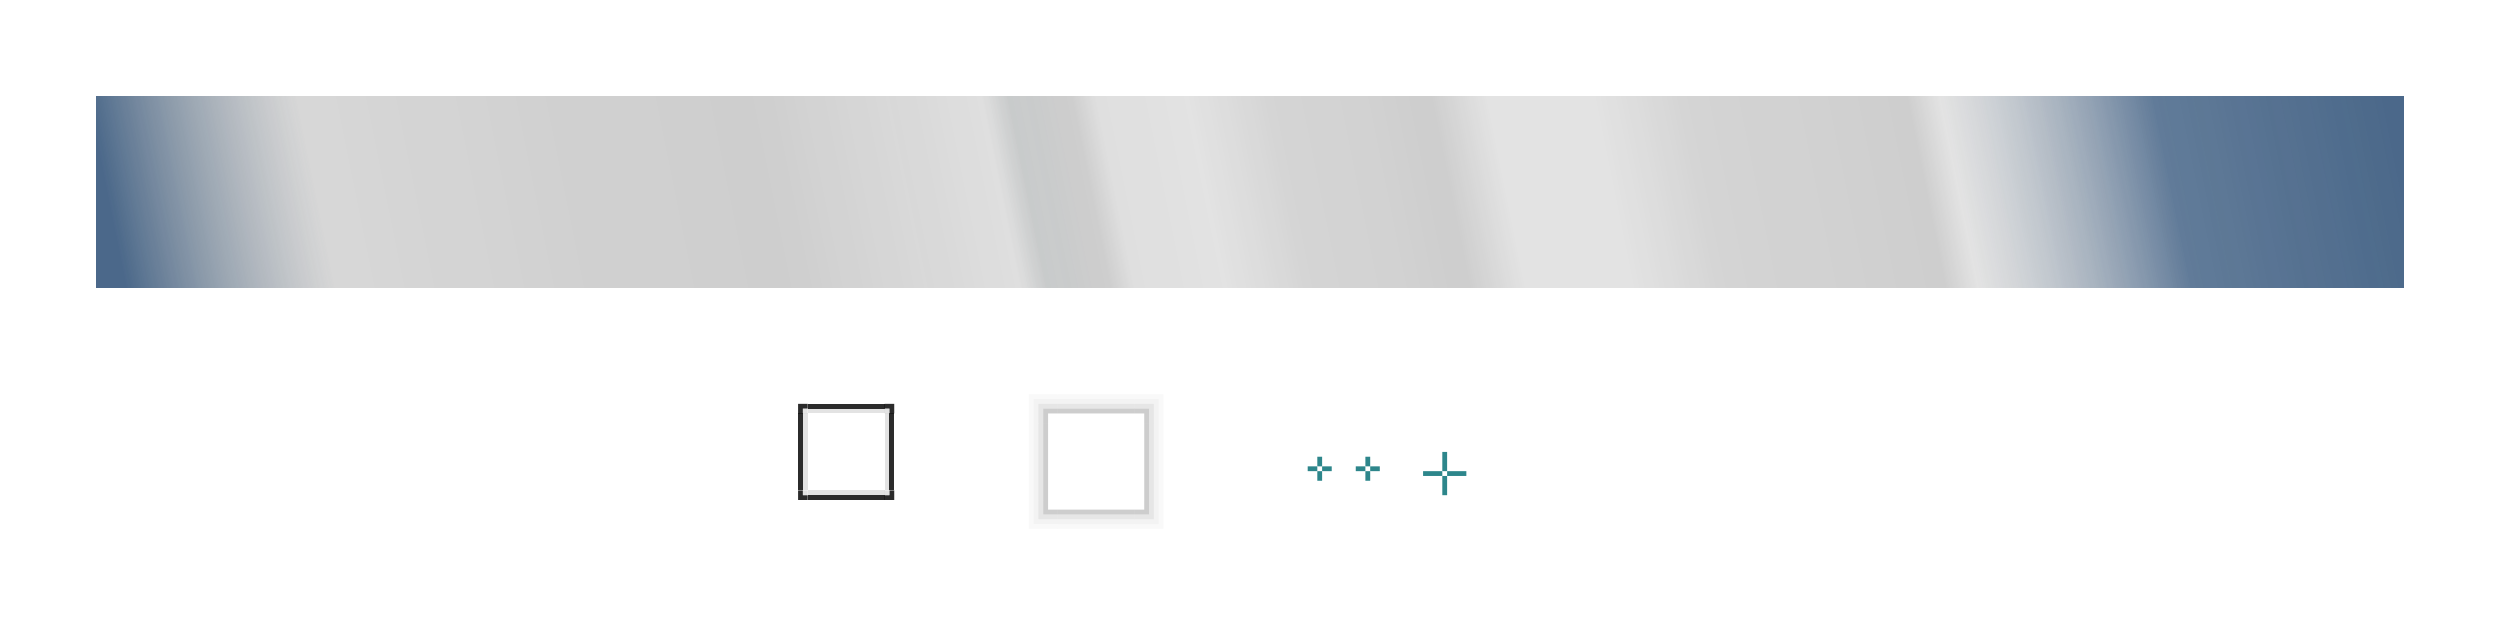
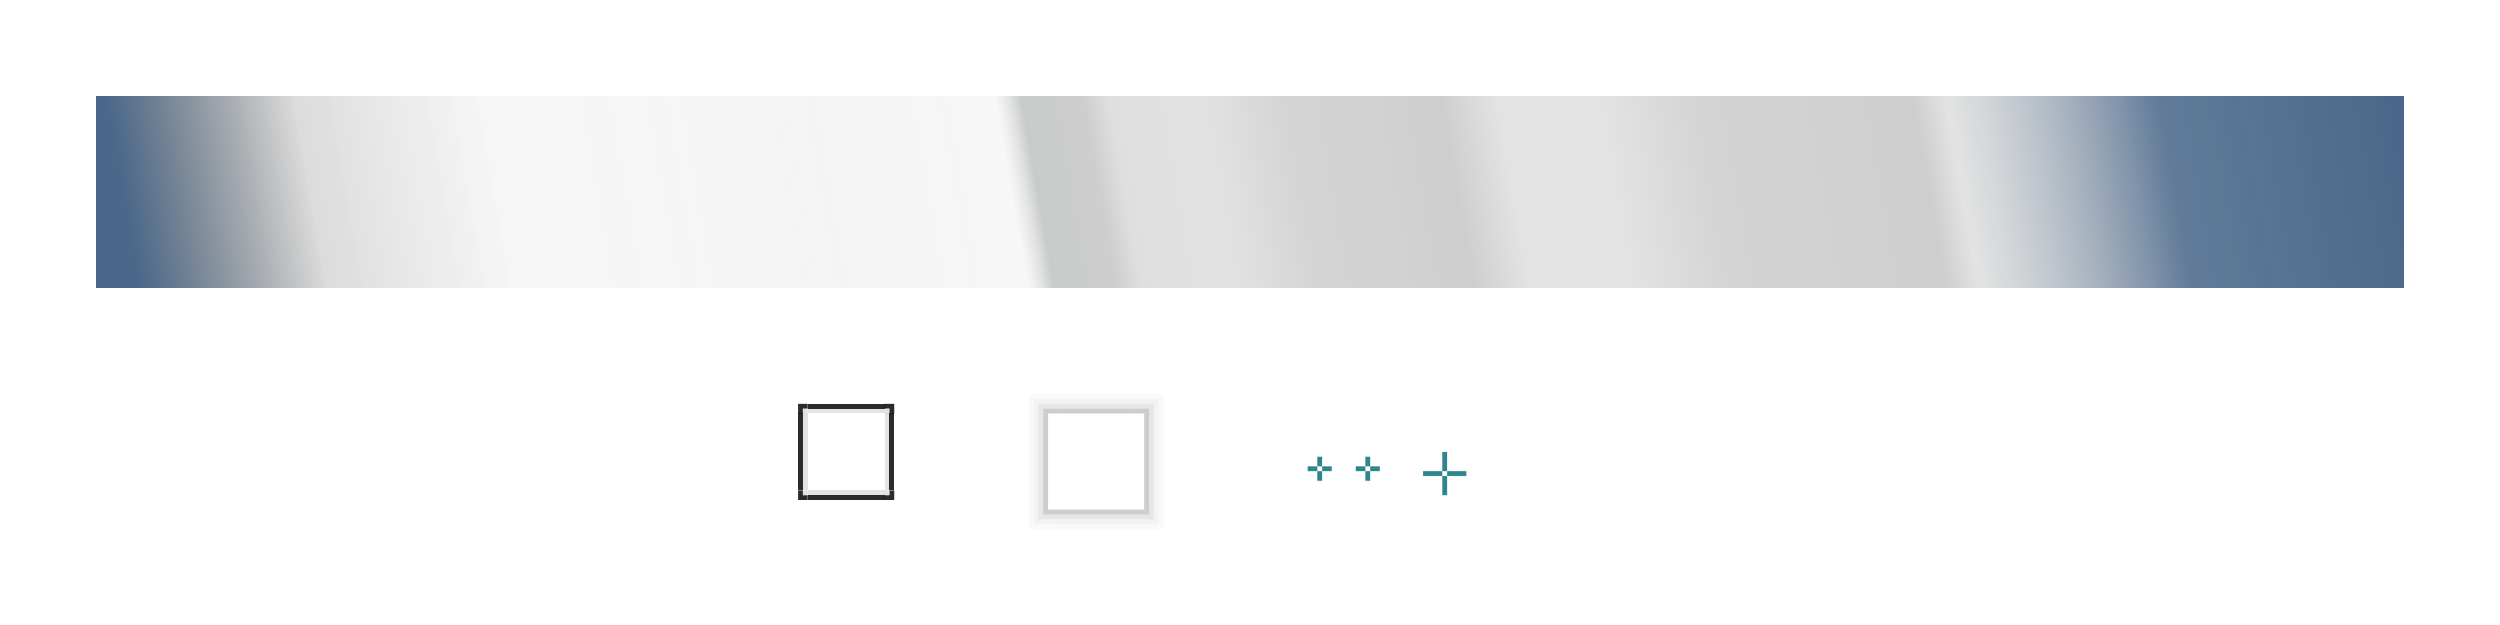
<svg xmlns="http://www.w3.org/2000/svg" xmlns:xlink="http://www.w3.org/1999/xlink" width="520" height="130" viewBox="0 0 520 130" version="1.1" id="svg8">
  <defs id="defs2">
    <linearGradient id="linearGradient898">
      <stop style="stop-color:#183e69;stop-opacity:1" offset="0" id="stop894" />
-       <stop id="stop934" offset="0.091" style="stop-color:#868686;stop-opacity:0.424" />
-       <stop style="stop-color:#717171;stop-opacity:0.424" offset="0.207" id="stop936" />
-       <stop id="stop930" offset="0.288" style="stop-color:#6c6c6c;stop-opacity:0.427" />
-       <stop id="stop928" offset="0.389" style="stop-color:#a0a0a0;stop-opacity:0.431" />
+       <stop id="stop934" offset="0.082" style="stop-color:#0d0d0d;stop-opacity:0.188" />
+       <stop style="stop-color:#bdbdbd;stop-opacity:0.156" offset="0.17" id="stop936" />
+       <stop id="stop930" offset="0.288" style="stop-color:#b6b6b6;stop-opacity:0.188" />
+       <stop id="stop928" offset="0.389" style="stop-color:#dbdbdb;stop-opacity:0.272" />
      <stop id="stop926" offset="0.401" style="stop-color:#696f70;stop-opacity:0.467;" />
      <stop id="stop924" offset="0.428" style="stop-color:#6d6d6d;stop-opacity:0.431" />
      <stop id="stop922" offset="0.439" style="stop-color:#a0a0a0;stop-opacity:0.431" />
      <stop id="stop906" offset="0.479" style="stop-color:#ababab;stop-opacity:0.431" />
      <stop style="stop-color:#808080;stop-opacity:0.431" offset="0.517" id="stop918" />
      <stop id="stop932" offset="0.546" style="stop-color:#7c7c7c;stop-opacity:0.431" />
      <stop style="stop-color:#6d6d6d;stop-opacity:0.431" offset="0.584" id="stop916" />
      <stop style="stop-color:#ababab;stop-opacity:0.431" offset="0.609" id="stop914" />
      <stop style="stop-color:#ababab;stop-opacity:0.431" offset="0.656" id="stop912" />
      <stop style="stop-color:#808080;stop-opacity:0.431" offset="0.697" id="stop910" />
      <stop id="stop904" offset="0.792" style="stop-color:#6f6f6f;stop-opacity:0.431" />
      <stop id="stop902" offset="0.806" style="stop-color:#ababab;stop-opacity:0.431" />
      <stop style="stop-color:#183e69;stop-opacity:0.874" offset="0.899" id="stop920" />
      <stop style="stop-color:#183e69;stop-opacity:1" offset="1" id="stop896" />
    </linearGradient>
-     <linearGradient xlink:href="#linearGradient898" id="linearGradient900" x1="-988.097" y1="88.894" x2="-956.242" y2="88.356" gradientUnits="userSpaceOnUse" gradientTransform="matrix(15,0,0,1.250002,14746.342,787.3194)" />
+     <linearGradient xlink:href="#linearGradient898" id="linearGradient900" x1="-987.869" y1="88.818" x2="-956.242" y2="88.356" gradientUnits="userSpaceOnUse" gradientTransform="matrix(15,0,0,1.250002,14746.342,787.3194)" />
  </defs>
  <g id="layer1" transform="translate(97.2633,-858.2404)">
    <rect y="953.24" x="176.737" height="2" width="1" id="hint-top-margin" style="opacity:1;fill:#2d868b;fill-opacity:1;stroke:none;stroke-width:1;stroke-linecap:round;stroke-miterlimit:4;stroke-dasharray:none;stroke-opacity:1" />
    <rect style="opacity:1;fill:#2d868b;fill-opacity:1;stroke:none;stroke-width:1;stroke-linecap:round;stroke-miterlimit:4;stroke-dasharray:none;stroke-opacity:1" id="hint-bottom-margin" width="1" height="2" x="176.737" y="956.24" />
    <rect style="opacity:1;fill:#2d868b;fill-opacity:1;stroke:none;stroke-width:1;stroke-linecap:round;stroke-miterlimit:4;stroke-dasharray:none;stroke-opacity:1" id="hint-left-margin" width="2" height="1" x="174.737" y="955.24" />
    <rect y="955.24" x="177.737" height="1" width="2" id="hint-right-margin" style="opacity:1;fill:#2d868b;fill-opacity:1;stroke:none;stroke-width:1;stroke-linecap:round;stroke-miterlimit:4;stroke-dasharray:none;stroke-opacity:1" />
    <rect y="878.24" x="-77.263" height="40" width="480" id="center" style="opacity:0.78;fill:url(#linearGradient900);fill-opacity:1;fill-rule:evenodd;stroke:none;stroke-width:2.149;stroke-linecap:square;stroke-linejoin:miter;stroke-miterlimit:4;stroke-dasharray:none;stroke-opacity:1;paint-order:normal;shape-rendering:crispEdges" />
    <rect y="952.24" x="202.737" height="4" width="1" id="shadow-hint-top-margin" style="opacity:1;fill:#2d868b;fill-opacity:1;stroke:none;stroke-width:1;stroke-linecap:round;stroke-miterlimit:4;stroke-dasharray:none;stroke-opacity:1" />
    <rect style="opacity:1;fill:#2d868b;fill-opacity:1;stroke:none;stroke-width:1;stroke-linecap:round;stroke-miterlimit:4;stroke-dasharray:none;stroke-opacity:1" id="shadow-hint-bottom-margin" width="1" height="4" x="202.737" y="957.24" />
    <rect style="opacity:1;fill:#2d868b;fill-opacity:1;stroke:none;stroke-width:1;stroke-linecap:round;stroke-miterlimit:4;stroke-dasharray:none;stroke-opacity:1" id="shadow-hint-left-margin" width="4" height="1" x="198.737" y="956.24" />
    <rect y="956.24" x="203.737" height="1" width="4" id="shadow-hint-right-margin" style="opacity:1;fill:#2d868b;fill-opacity:1;stroke:none;stroke-width:1;stroke-linecap:round;stroke-miterlimit:4;stroke-dasharray:none;stroke-opacity:1" />
    <rect style="opacity:1;fill:#2d868b;fill-opacity:1;stroke:none;stroke-width:1;stroke-linecap:round;stroke-miterlimit:4;stroke-dasharray:none;stroke-opacity:1" id="thick-hint-top-margin" width="1" height="2" x="186.737" y="953.24" />
    <rect y="956.24" x="186.737" height="2" width="1" id="thick-hint-bottom-margin" style="opacity:1;fill:#2d868b;fill-opacity:1;stroke:none;stroke-width:1;stroke-linecap:round;stroke-miterlimit:4;stroke-dasharray:none;stroke-opacity:1" />
    <rect y="955.24" x="184.737" height="1" width="2" id="thick-hint-left-margin" style="opacity:1;fill:#2d868b;fill-opacity:1;stroke:none;stroke-width:1;stroke-linecap:round;stroke-miterlimit:4;stroke-dasharray:none;stroke-opacity:1" />
    <rect style="opacity:1;fill:#2d868b;fill-opacity:1;stroke:none;stroke-width:1;stroke-linecap:round;stroke-miterlimit:4;stroke-dasharray:none;stroke-opacity:1" id="thick-hint-right-margin" width="2" height="1" x="187.737" y="955.24" />
    <g id="top" transform="matrix(0.5,0,0,1,34.36835,-12)" style="stroke-width:1.414">
      <rect transform="rotate(-90)" style="opacity:1;fill:#000000;fill-opacity:0.83;fill-rule:evenodd;stroke:none;stroke-width:3.04;stroke-linecap:square;stroke-linejoin:miter;stroke-miterlimit:4;stroke-dasharray:none;stroke-opacity:1;paint-order:normal;shape-rendering:crispEdges" id="rect892" width="1" height="32" x="-955.24" y="72.737" />
      <rect y="72.737" x="-956.24" height="32" width="1" id="rect886" style="opacity:1;fill:#d0d0d0;fill-opacity:0.583;fill-rule:evenodd;stroke:none;stroke-width:3.04;stroke-linecap:square;stroke-linejoin:miter;stroke-miterlimit:4;stroke-dasharray:none;stroke-opacity:1;paint-order:normal;shape-rendering:crispEdges" transform="rotate(-90)" />
    </g>
    <g id="shadow-top" transform="matrix(0.4999998,0,0,1,28.3684,-11)" style="stroke-width:1.414">
      <rect style="opacity:1;fill:none;fill-opacity:1;stroke:none;stroke-width:1.414;stroke-linecap:round;stroke-miterlimit:4;stroke-dasharray:none;stroke-opacity:1" id="rect938" width="32" height="2" x="188.737" y="955.24" />
      <rect y="954.24" x="188.737" height="1" width="32" id="rect940" style="opacity:1;fill:#000000;fill-opacity:0.196;stroke:none;stroke-width:1.414;stroke-linecap:round;stroke-miterlimit:4;stroke-dasharray:none;stroke-opacity:1" />
      <rect style="opacity:1;fill:#000000;fill-opacity:0.098;stroke:none;stroke-width:1.414;stroke-linecap:round;stroke-miterlimit:4;stroke-dasharray:none;stroke-opacity:1" id="rect942" width="32" height="1" x="188.737" y="953.24" />
      <rect y="952.24" x="188.737" height="1" width="32" id="rect944" style="opacity:1;fill:#000000;fill-opacity:0.047;stroke:none;stroke-width:1.414;stroke-linecap:round;stroke-miterlimit:4;stroke-dasharray:none;stroke-opacity:1" />
      <rect style="opacity:1;fill:#000000;fill-opacity:0.024;stroke:none;stroke-width:1.414;stroke-linecap:round;stroke-miterlimit:4;stroke-dasharray:none;stroke-opacity:1" id="rect946" width="32" height="1" x="188.737" y="951.24" />
    </g>
    <g style="stroke-width:1.414" transform="matrix(0.5,0,0,-1,34.36835,1916.481)" id="bottom">
      <rect y="72.737" x="-955.24" height="32" width="1" id="rect950" style="opacity:1;fill:#000000;fill-opacity:0.83;fill-rule:evenodd;stroke:none;stroke-width:3.04;stroke-linecap:square;stroke-linejoin:miter;stroke-miterlimit:4;stroke-dasharray:none;stroke-opacity:1;paint-order:normal;shape-rendering:crispEdges" transform="rotate(-90)" />
      <rect transform="rotate(-90)" style="opacity:1;fill:#d0d0d0;fill-opacity:0.583;fill-rule:evenodd;stroke:none;stroke-width:3.04;stroke-linecap:square;stroke-linejoin:miter;stroke-miterlimit:4;stroke-dasharray:none;stroke-opacity:1;paint-order:normal;shape-rendering:crispEdges" id="rect952" width="1" height="32" x="-956.24" y="72.737" />
    </g>
    <g style="stroke-width:1.414" transform="matrix(0,0.5,-1,0,1042.977,907.8721)" id="right">
      <rect y="72.737" x="-955.24" height="32" width="1" id="rect957" style="opacity:1;fill:#000000;fill-opacity:0.83;fill-rule:evenodd;stroke:none;stroke-width:3.04;stroke-linecap:square;stroke-linejoin:miter;stroke-miterlimit:4;stroke-dasharray:none;stroke-opacity:1;paint-order:normal;shape-rendering:crispEdges" transform="rotate(-90)" />
      <rect transform="rotate(-90)" style="opacity:1;fill:#d0d0d0;fill-opacity:0.583;fill-rule:evenodd;stroke:none;stroke-width:3.04;stroke-linecap:square;stroke-linejoin:miter;stroke-miterlimit:4;stroke-dasharray:none;stroke-opacity:1;paint-order:normal;shape-rendering:crispEdges" id="rect959" width="1" height="32" x="-956.24" y="72.737" />
    </g>
    <g id="left" transform="matrix(0,0.5,1,0,-885.5037,907.8721)" style="stroke-width:1.414">
      <rect transform="rotate(-90)" style="opacity:1;fill:#000000;fill-opacity:0.83;fill-rule:evenodd;stroke:none;stroke-width:3.04;stroke-linecap:square;stroke-linejoin:miter;stroke-miterlimit:4;stroke-dasharray:none;stroke-opacity:1;paint-order:normal;shape-rendering:crispEdges" id="rect963" width="1" height="32" x="-955.24" y="72.737" />
      <rect y="72.737" x="-956.24" height="32" width="1" id="rect965" style="opacity:1;fill:#d0d0d0;fill-opacity:0.583;fill-rule:evenodd;stroke:none;stroke-width:3.04;stroke-linecap:square;stroke-linejoin:miter;stroke-miterlimit:4;stroke-dasharray:none;stroke-opacity:1;paint-order:normal;shape-rendering:crispEdges" transform="rotate(-90)" />
    </g>
    <g id="topright" transform="translate(-7,-1.000002)">
      <path id="rect969" transform="translate(46.7367,930.2404)" d="m 47,13 v 1 h 1 v 1 h 1 v -2 z" style="opacity:1;fill:#000000;fill-opacity:0.831;stroke:none;stroke-width:3;stroke-linecap:round;stroke-miterlimit:4;stroke-dasharray:none;stroke-opacity:1" />
      <rect y="944.24" x="93.737" height="1" width="1" id="rect973" style="opacity:1;fill:#d0d0d0;fill-opacity:0.583;stroke:none;stroke-width:3;stroke-linecap:round;stroke-miterlimit:4;stroke-dasharray:none;stroke-opacity:1" />
    </g>
    <g transform="matrix(-1,0,0,1,164.4734,-1.000002)" id="topleft">
      <path style="opacity:1;fill:#000000;fill-opacity:0.831;stroke:none;stroke-width:3;stroke-linecap:round;stroke-miterlimit:4;stroke-dasharray:none;stroke-opacity:1" d="m 47,13 v 1 h 1 v 1 h 1 v -2 z" transform="translate(46.7367,930.2404)" id="path980" />
      <rect style="opacity:1;fill:#d0d0d0;fill-opacity:0.583;stroke:none;stroke-width:3;stroke-linecap:round;stroke-miterlimit:4;stroke-dasharray:none;stroke-opacity:1" id="rect982" width="1" height="1" x="93.737" y="944.24" />
    </g>
    <g transform="matrix(1,0,0,-1,-7,1905.481)" id="bottomright">
      <path style="opacity:1;fill:#000000;fill-opacity:0.831;stroke:none;stroke-width:3;stroke-linecap:round;stroke-miterlimit:4;stroke-dasharray:none;stroke-opacity:1" d="m 47,13 v 1 h 1 v 1 h 1 v -2 z" transform="translate(46.7367,930.2404)" id="path986" />
      <rect style="opacity:1;fill:#d0d0d0;fill-opacity:0.583;stroke:none;stroke-width:3;stroke-linecap:round;stroke-miterlimit:4;stroke-dasharray:none;stroke-opacity:1" id="rect988" width="1" height="1" x="93.737" y="944.24" />
    </g>
    <g transform="rotate(-180,82.2367,952.7404)" id="bottomleft">
      <path style="opacity:1;fill:#000000;fill-opacity:0.831;stroke:none;stroke-width:3;stroke-linecap:round;stroke-miterlimit:4;stroke-dasharray:none;stroke-opacity:1" d="m 47,13 v 1 h 1 v 1 h 1 v -2 z" transform="translate(46.7367,930.2404)" id="path992" />
      <rect style="opacity:1;fill:#d0d0d0;fill-opacity:0.583;stroke:none;stroke-width:3;stroke-linecap:round;stroke-miterlimit:4;stroke-dasharray:none;stroke-opacity:1" id="rect994" width="1" height="1" x="93.737" y="944.24" />
    </g>
    <g id="shadow-topright" transform="translate(-25,-8.000002)">
      <path id="rect998" transform="translate(46.7367,930.2404)" d="m 117,18 v 1 h 5 v 5 h 1 v -6 z" style="opacity:1;fill:#000000;fill-opacity:0.024;stroke:none;stroke-width:3;stroke-linecap:round;stroke-miterlimit:4;stroke-dasharray:none;stroke-opacity:1" />
      <path id="rect1002" d="m 163.737,949.24 v 1 h 4 v 4 h 1 v -5 z" style="opacity:1;fill:#000000;fill-opacity:0.047;stroke:none;stroke-width:3;stroke-linecap:round;stroke-miterlimit:4;stroke-dasharray:none;stroke-opacity:1" />
      <path id="rect1007" d="m 163.737,950.24 v 1 h 3 v 3 h 1 v -4 z" style="opacity:1;fill:#000000;fill-opacity:0.098;stroke:none;stroke-width:3;stroke-linecap:round;stroke-miterlimit:4;stroke-dasharray:none;stroke-opacity:1" />
      <path id="rect1012" d="m 163.737,951.24 v 1 h 2 v 2 h 1 v -3 z" style="opacity:1;fill:#000000;fill-opacity:0.196;stroke:none;stroke-width:3;stroke-linecap:round;stroke-miterlimit:4;stroke-dasharray:none;stroke-opacity:1" />
    </g>
    <g style="stroke-width:1.414" transform="matrix(0,0.4999998,-1,0,1095.977,851.8721)" id="shadow-right">
      <rect y="955.24" x="188.737" height="2" width="32" id="rect1024" style="opacity:1;fill:none;fill-opacity:1;stroke:none;stroke-width:1.414;stroke-linecap:round;stroke-miterlimit:4;stroke-dasharray:none;stroke-opacity:1" />
      <rect style="opacity:1;fill:#000000;fill-opacity:0.196;stroke:none;stroke-width:1.414;stroke-linecap:round;stroke-miterlimit:4;stroke-dasharray:none;stroke-opacity:1" id="rect1026" width="32" height="1" x="188.737" y="954.24" />
      <rect y="953.24" x="188.737" height="1" width="32" id="rect1028" style="opacity:1;fill:#000000;fill-opacity:0.098;stroke:none;stroke-width:1.414;stroke-linecap:round;stroke-miterlimit:4;stroke-dasharray:none;stroke-opacity:1" />
      <rect style="opacity:1;fill:#000000;fill-opacity:0.047;stroke:none;stroke-width:1.414;stroke-linecap:round;stroke-miterlimit:4;stroke-dasharray:none;stroke-opacity:1" id="rect1030" width="32" height="1" x="188.737" y="952.24" />
      <rect y="951.24" x="188.737" height="1" width="32" id="rect1032" style="opacity:1;fill:#000000;fill-opacity:0.024;stroke:none;stroke-width:1.414;stroke-linecap:round;stroke-miterlimit:4;stroke-dasharray:none;stroke-opacity:1" />
    </g>
    <g transform="matrix(1,0,0,-1,-25,1916.481)" id="shadow-bottomright">
      <path style="opacity:1;fill:#000000;fill-opacity:0.024;stroke:none;stroke-width:3;stroke-linecap:round;stroke-miterlimit:4;stroke-dasharray:none;stroke-opacity:1" d="m 117,18 v 1 h 5 v 5 h 1 v -6 z" transform="translate(46.7367,930.2404)" id="path1036" />
      <path style="opacity:1;fill:#000000;fill-opacity:0.047;stroke:none;stroke-width:3;stroke-linecap:round;stroke-miterlimit:4;stroke-dasharray:none;stroke-opacity:1" d="m 163.737,949.24 v 1 h 4 v 4 h 1 v -5 z" id="path1038" />
      <path style="opacity:1;fill:#000000;fill-opacity:0.098;stroke:none;stroke-width:3;stroke-linecap:round;stroke-miterlimit:4;stroke-dasharray:none;stroke-opacity:1" d="m 163.737,950.24 v 1 h 3 v 3 h 1 v -4 z" id="path1040" />
      <path style="opacity:1;fill:#000000;fill-opacity:0.196;stroke:none;stroke-width:3;stroke-linecap:round;stroke-miterlimit:4;stroke-dasharray:none;stroke-opacity:1" d="m 163.737,951.24 v 1 h 2 v 2 h 1 v -3 z" id="path1042" />
    </g>
    <g style="stroke-width:1.414" transform="matrix(0.4999998,0,0,-1,28.3684,1919.481)" id="shadow-bottom">
      <rect y="955.24" x="188.737" height="2" width="32" id="rect1046" style="opacity:1;fill:none;fill-opacity:1;stroke:none;stroke-width:1.414;stroke-linecap:round;stroke-miterlimit:4;stroke-dasharray:none;stroke-opacity:1" />
      <rect style="opacity:1;fill:#000000;fill-opacity:0.196;stroke:none;stroke-width:1.414;stroke-linecap:round;stroke-miterlimit:4;stroke-dasharray:none;stroke-opacity:1" id="rect1048" width="32" height="1" x="188.737" y="954.24" />
      <rect y="953.24" x="188.737" height="1" width="32" id="rect1050" style="opacity:1;fill:#000000;fill-opacity:0.098;stroke:none;stroke-width:1.414;stroke-linecap:round;stroke-miterlimit:4;stroke-dasharray:none;stroke-opacity:1" />
      <rect style="opacity:1;fill:#000000;fill-opacity:0.047;stroke:none;stroke-width:1.414;stroke-linecap:round;stroke-miterlimit:4;stroke-dasharray:none;stroke-opacity:1" id="rect1052" width="32" height="1" x="188.737" y="952.24" />
      <rect y="951.24" x="188.737" height="1" width="32" id="rect1054" style="opacity:1;fill:#000000;fill-opacity:0.024;stroke:none;stroke-width:1.414;stroke-linecap:round;stroke-miterlimit:4;stroke-dasharray:none;stroke-opacity:1" />
    </g>
    <g transform="rotate(-180,143.2367,958.2404)" id="shadow-bottomleft">
      <path style="opacity:1;fill:#000000;fill-opacity:0.024;stroke:none;stroke-width:3;stroke-linecap:round;stroke-miterlimit:4;stroke-dasharray:none;stroke-opacity:1" d="m 117,18 v 1 h 5 v 5 h 1 v -6 z" transform="translate(46.7367,930.2404)" id="path1068" />
      <path style="opacity:1;fill:#000000;fill-opacity:0.047;stroke:none;stroke-width:3;stroke-linecap:round;stroke-miterlimit:4;stroke-dasharray:none;stroke-opacity:1" d="m 163.737,949.24 v 1 h 4 v 4 h 1 v -5 z" id="path1070" />
      <path style="opacity:1;fill:#000000;fill-opacity:0.098;stroke:none;stroke-width:3;stroke-linecap:round;stroke-miterlimit:4;stroke-dasharray:none;stroke-opacity:1" d="m 163.737,950.24 v 1 h 3 v 3 h 1 v -4 z" id="path1072" />
      <path style="opacity:1;fill:#000000;fill-opacity:0.196;stroke:none;stroke-width:3;stroke-linecap:round;stroke-miterlimit:4;stroke-dasharray:none;stroke-opacity:1" d="m 163.737,951.24 v 1 h 2 v 2 h 1 v -3 z" id="path1074" />
    </g>
    <g style="stroke-width:1.414" transform="matrix(0,-0.4999998,1,0,-834.5037,1056.609)" id="shadow-left">
      <rect y="955.24" x="188.737" height="2" width="32" id="rect1078" style="opacity:1;fill:none;fill-opacity:1;stroke:none;stroke-width:1.414;stroke-linecap:round;stroke-miterlimit:4;stroke-dasharray:none;stroke-opacity:1" />
      <rect style="opacity:1;fill:#000000;fill-opacity:0.196;stroke:none;stroke-width:1.414;stroke-linecap:round;stroke-miterlimit:4;stroke-dasharray:none;stroke-opacity:1" id="rect1080" width="32" height="1" x="188.737" y="954.24" />
      <rect y="953.24" x="188.737" height="1" width="32" id="rect1082" style="opacity:1;fill:#000000;fill-opacity:0.098;stroke:none;stroke-width:1.414;stroke-linecap:round;stroke-miterlimit:4;stroke-dasharray:none;stroke-opacity:1" />
      <rect style="opacity:1;fill:#000000;fill-opacity:0.047;stroke:none;stroke-width:1.414;stroke-linecap:round;stroke-miterlimit:4;stroke-dasharray:none;stroke-opacity:1" id="rect1084" width="32" height="1" x="188.737" y="952.24" />
      <rect y="951.24" x="188.737" height="1" width="32" id="rect1086" style="opacity:1;fill:#000000;fill-opacity:0.024;stroke:none;stroke-width:1.414;stroke-linecap:round;stroke-miterlimit:4;stroke-dasharray:none;stroke-opacity:1" />
    </g>
    <g transform="matrix(-1,0,0,1,286.4734,-8.000002)" id="shadow-topleft">
      <path style="opacity:1;fill:#000000;fill-opacity:0.024;stroke:none;stroke-width:3;stroke-linecap:round;stroke-miterlimit:4;stroke-dasharray:none;stroke-opacity:1" d="m 117,18 v 1 h 5 v 5 h 1 v -6 z" transform="translate(46.7367,930.2404)" id="path1090" />
      <path style="opacity:1;fill:#000000;fill-opacity:0.047;stroke:none;stroke-width:3;stroke-linecap:round;stroke-miterlimit:4;stroke-dasharray:none;stroke-opacity:1" d="m 163.737,949.24 v 1 h 4 v 4 h 1 v -5 z" id="path1092" />
      <path style="opacity:1;fill:#000000;fill-opacity:0.098;stroke:none;stroke-width:3;stroke-linecap:round;stroke-miterlimit:4;stroke-dasharray:none;stroke-opacity:1" d="m 163.737,950.24 v 1 h 3 v 3 h 1 v -4 z" id="path1094" />
      <path style="opacity:1;fill:#000000;fill-opacity:0.196;stroke:none;stroke-width:3;stroke-linecap:round;stroke-miterlimit:4;stroke-dasharray:none;stroke-opacity:1" d="m 163.737,951.24 v 1 h 2 v 2 h 1 v -3 z" id="path1096" />
    </g>
  </g>
</svg>
